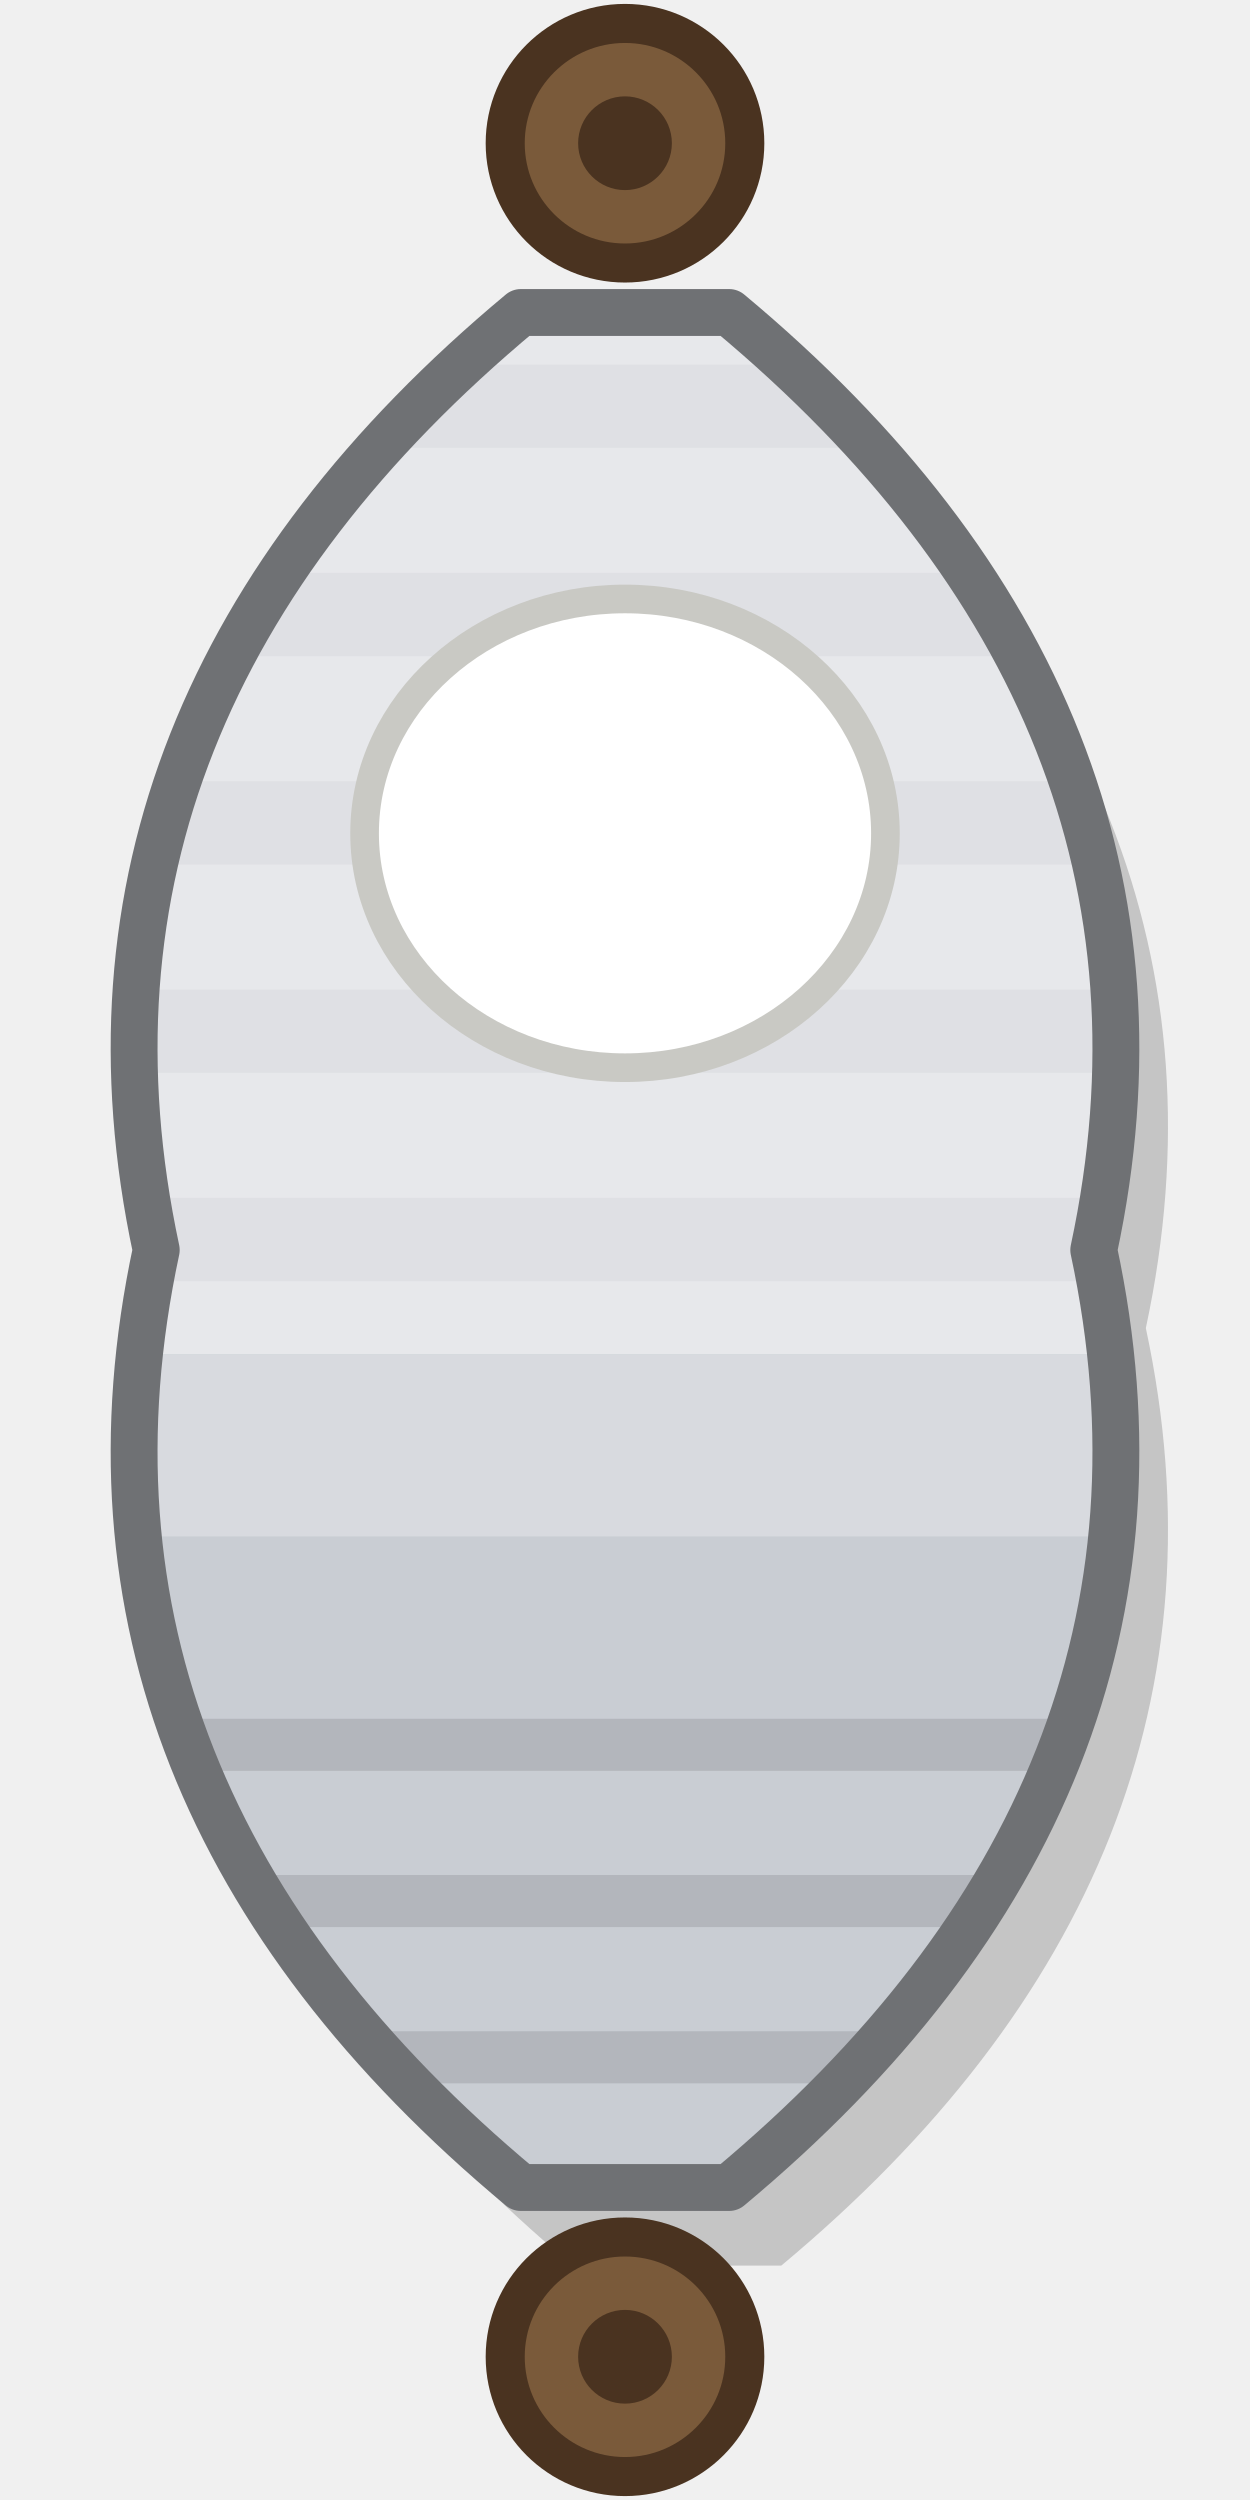
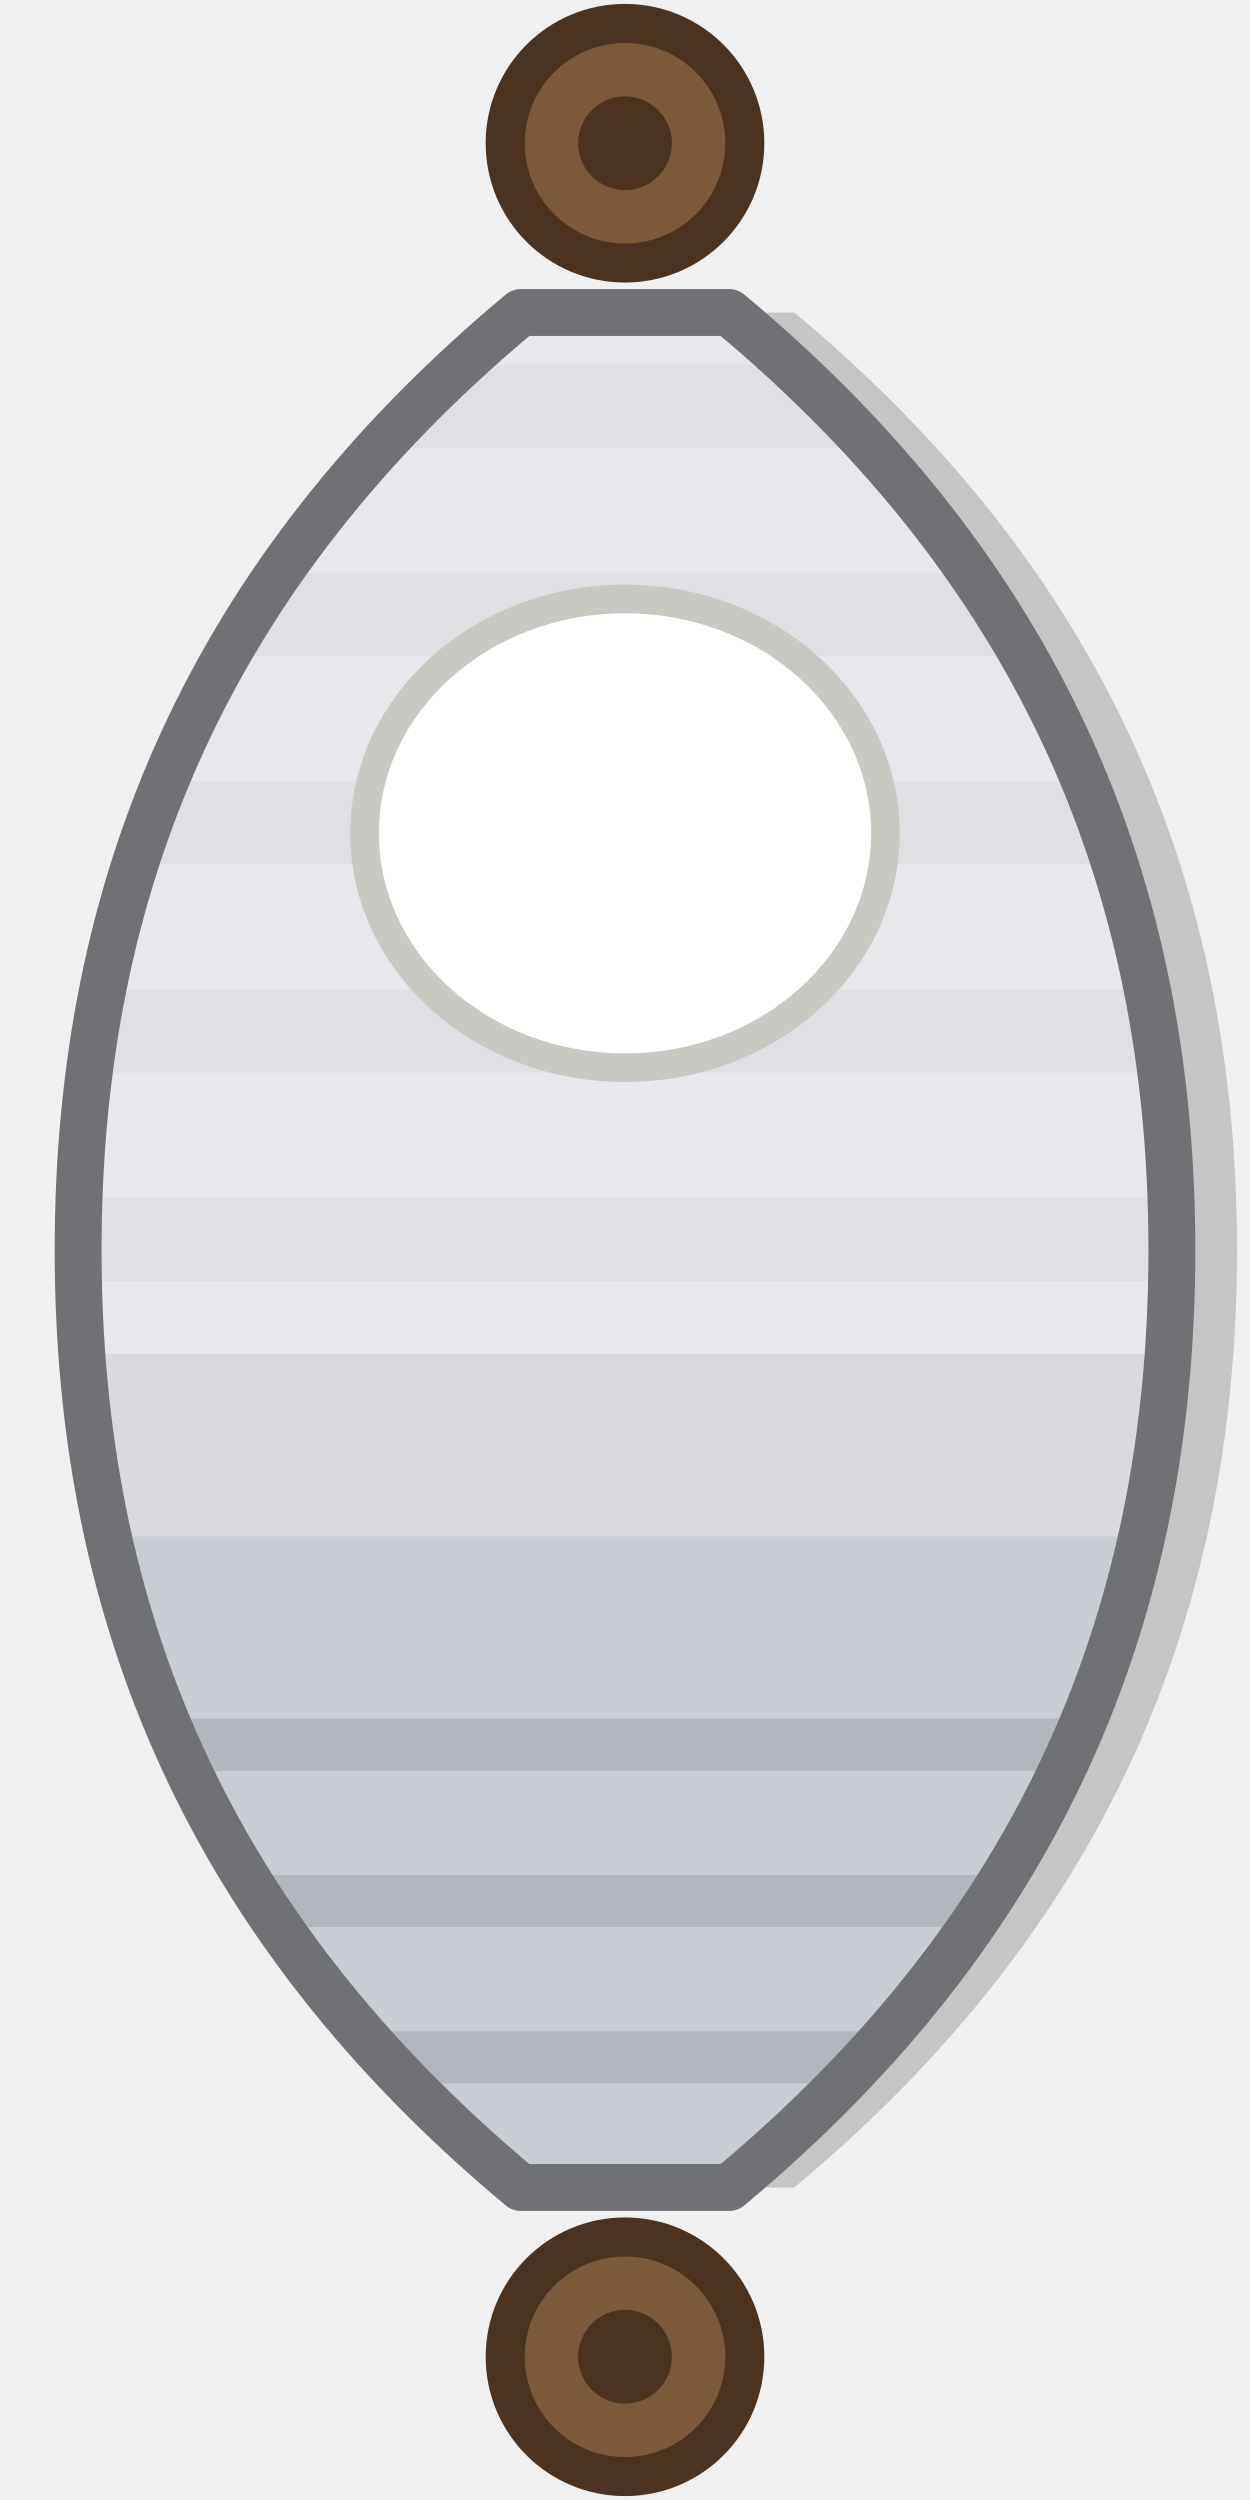
<svg xmlns="http://www.w3.org/2000/svg" width="96" height="192" viewBox="0 0 48 96">
  <defs>
    <clipPath id="h">
-       <path d="M20 12 L28 12 C40 22 45 34 42 48 C45 62 40 74 28 84 L20 84 C8 74 3 62 6 48 C3 34 8 22 20 12Z" />
+       <path d="M20 12 L28 12 C40 22 45 34 45 48 C45 62 40 74 28 84 L20 84 C8 74 3 62 3 48 C3 34 8 22 20 12Z" />
    </clipPath>
  </defs>
-   <path d="M20 12 L28 12 C40 22 45 34 42 48 C45 62 40 74 28 84 L20 84 C8 74 3 62 6 48 C3 34 8 22 20 12Z" fill="#000" opacity=".18" transform="translate(2 3)" />
-   <path d="M20 12 L28 12 C40 22 45 34 42 48 C45 62 40 74 28 84 L20 84 C8 74 3 62 6 48 C3 34 8 22 20 12Z" fill="#e7e8eb" />
+   <path d="M20 12 L28 12 C40 22 45 34 45 48 C45 62 40 74 28 84 L20 84 C8 74 3 62 3 48 C3 34 8 22 20 12Z" fill="#000" opacity=".18" transform="translate(2.5 0)" />
+   <path d="M20 12 L28 12 C40 22 45 34 45 48 C45 62 40 74 28 84 L20 84 C8 74 3 62 3 48 C3 34 8 22 20 12Z" fill="#e7e8eb" />
  <g clip-path="url(#h)">
    <rect x="0" y="14" width="48" height="3.2" rx="0" fill="#dcdee2" opacity="0.75" />
    <rect x="0" y="22" width="48" height="3.2" rx="0" fill="#dcdee2" opacity="0.75" />
    <rect x="0" y="30" width="48" height="3.2" rx="0" fill="#dcdee2" opacity="0.75" />
    <rect x="0" y="38" width="48" height="3.2" rx="0" fill="#dcdee2" opacity="0.75" />
    <rect x="0" y="46" width="48" height="3.2" rx="0" fill="#dcdee2" opacity="0.75" />
    <rect x="0" y="52" width="48" height="40" rx="0" fill="#c9cdd3" />
    <rect x="0" y="52" width="48" height="7" rx="0" fill="#d9dce0" opacity="0.9" />
    <rect x="0" y="66" width="48" height="2" rx="0" fill="#9da0a5" opacity="0.5" />
    <rect x="0" y="72" width="48" height="2" rx="0" fill="#9da0a5" opacity="0.5" />
    <rect x="0" y="78" width="48" height="2" rx="0" fill="#9da0a5" opacity="0.5" />
  </g>
-   <path d="M20 12 L28 12 C40 22 45 34 42 48 C45 62 40 74 28 84 L20 84 C8 74 3 62 6 48 C3 34 8 22 20 12Z" fill="none" stroke="#6f7174" stroke-width="1.8" stroke-linejoin="round" />
+   <path d="M20 12 L28 12 C40 22 45 34 45 48 C45 62 40 74 28 84 L20 84 C8 74 3 62 3 48 C3 34 8 22 20 12Z" fill="none" stroke="#6f7174" stroke-width="1.8" stroke-linejoin="round" />
  <ellipse cx="24" cy="32" rx="10" ry="9" fill="#ffffff" stroke="#c9c9c4" stroke-width="1.1" />
  <circle cx="24" cy="5.5" r="4.6" fill="#7a5a3a" stroke="#4a3320" stroke-width="1.5" />
  <circle cx="24" cy="5.5" r="1.8" fill="#4a3320" />
  <circle cx="24" cy="90.5" r="4.6" fill="#7a5a3a" stroke="#4a3320" stroke-width="1.5" />
  <circle cx="24" cy="90.5" r="1.8" fill="#4a3320" />
</svg>
